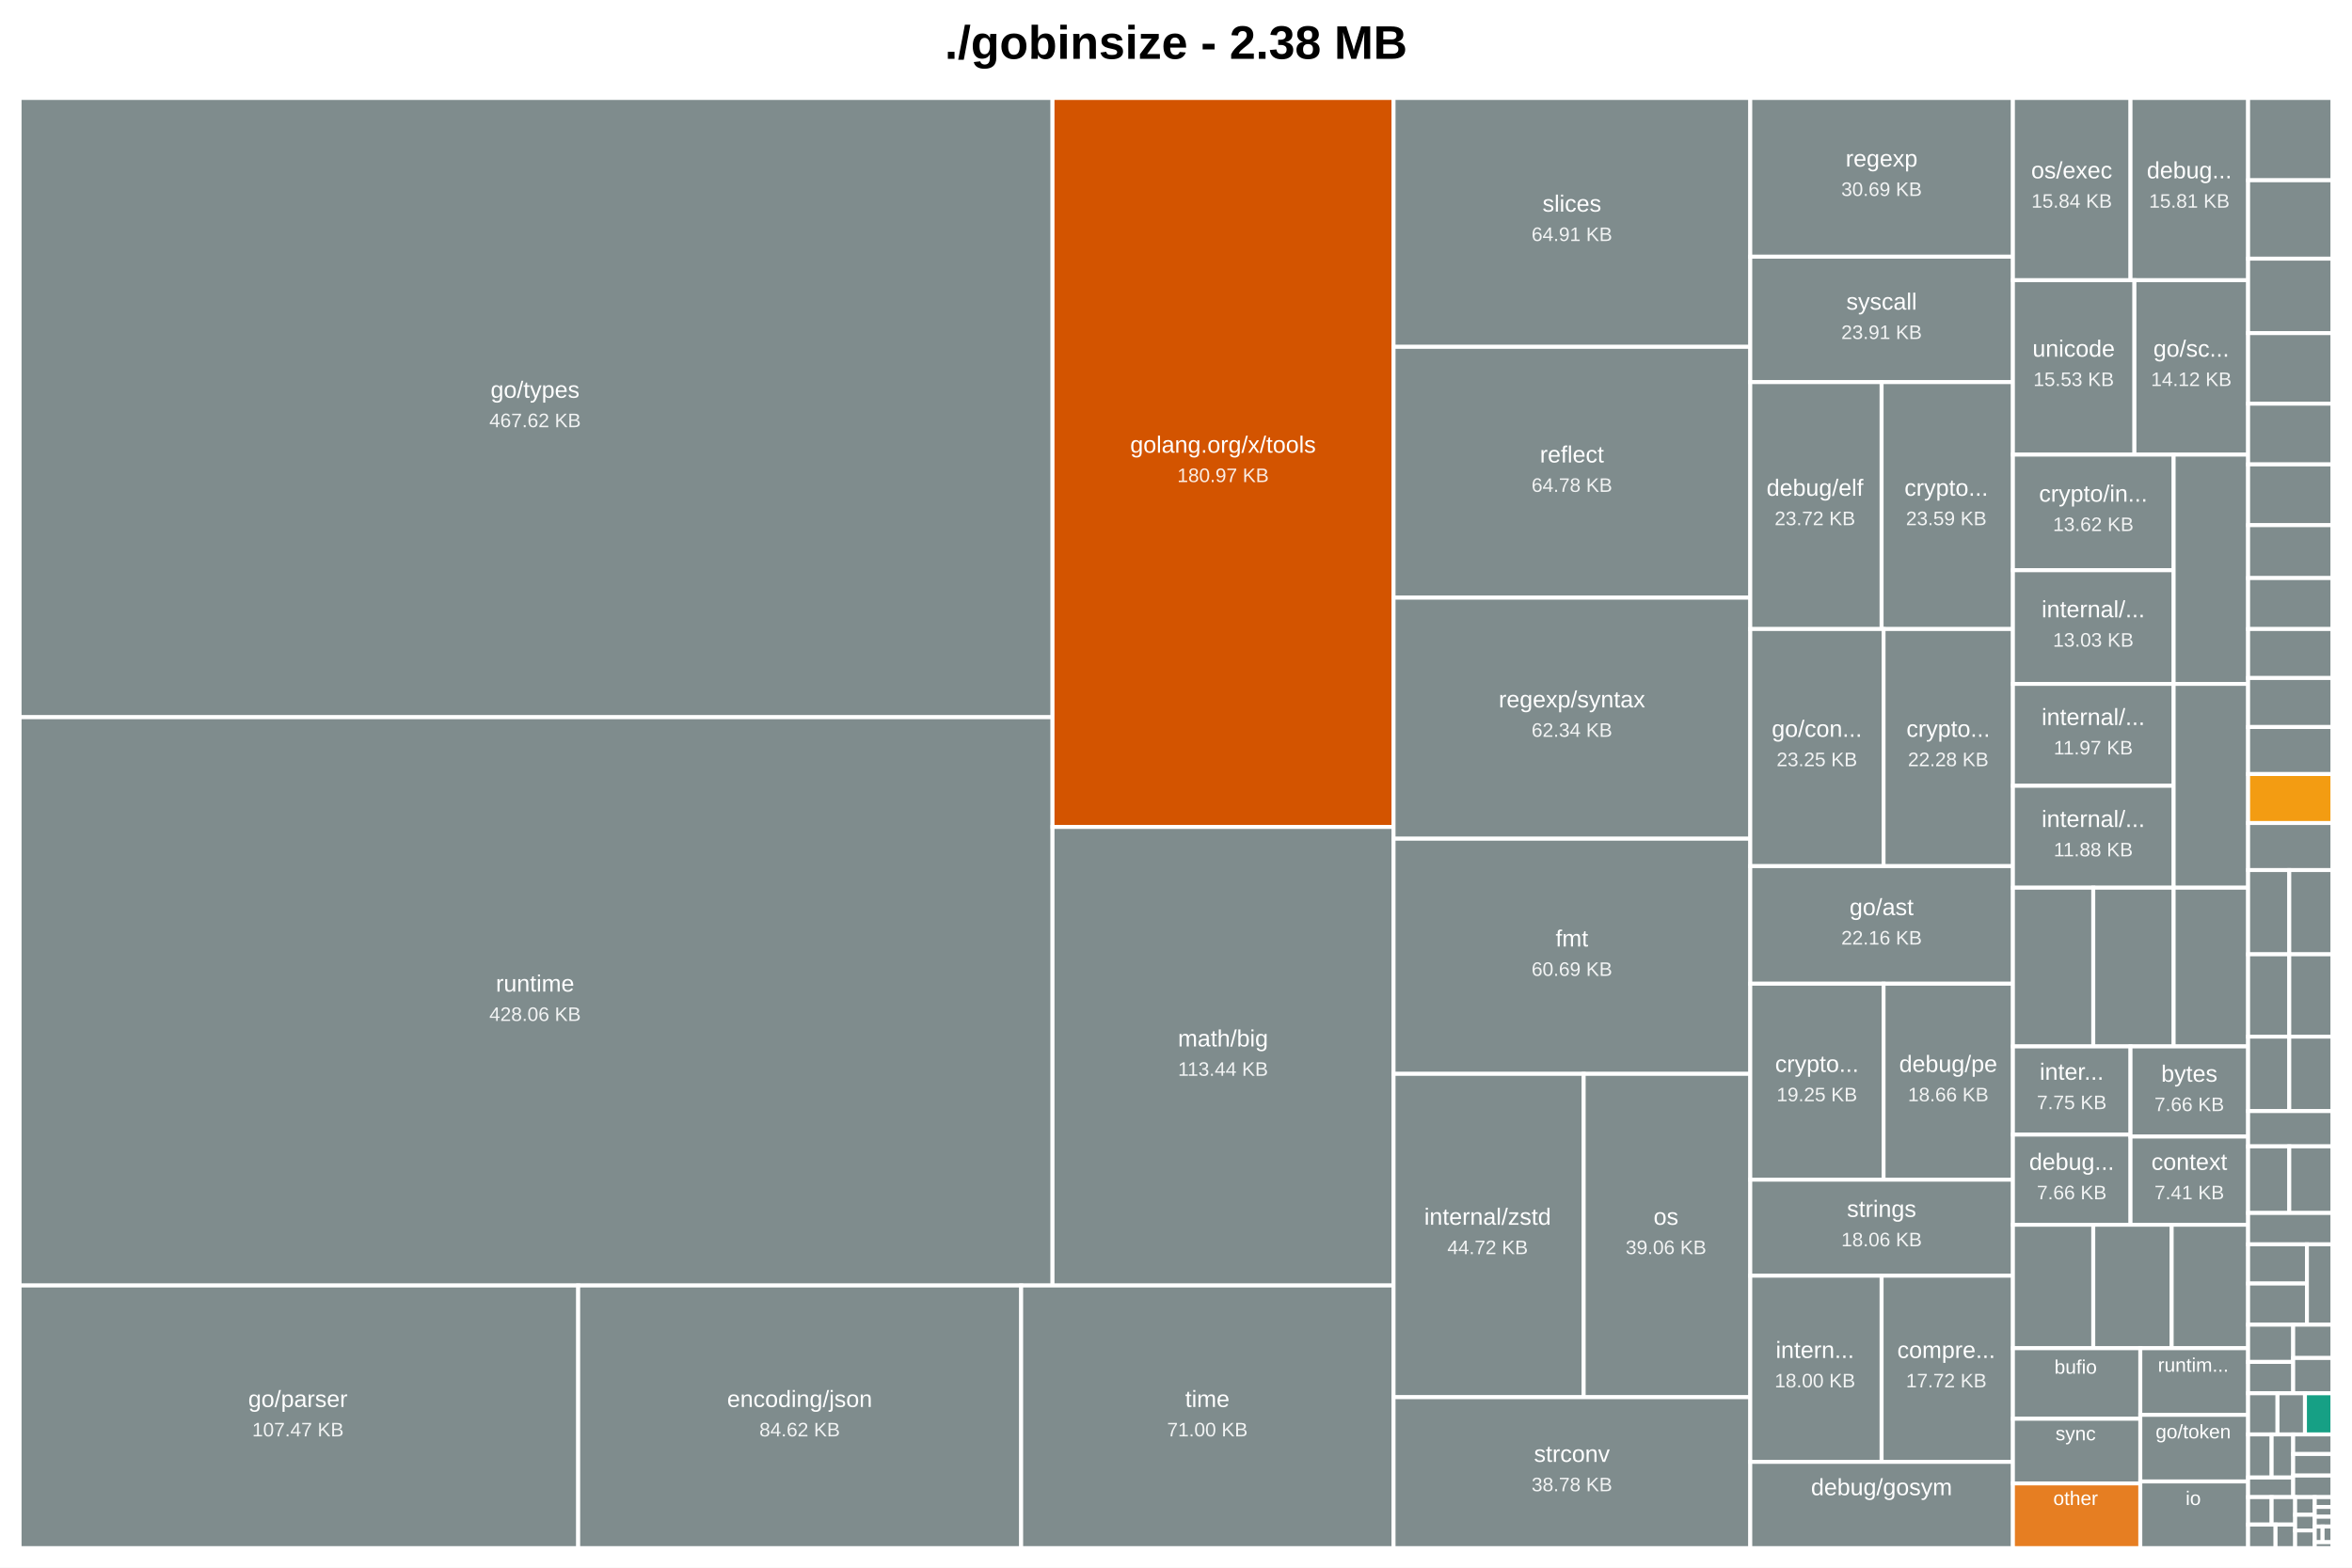
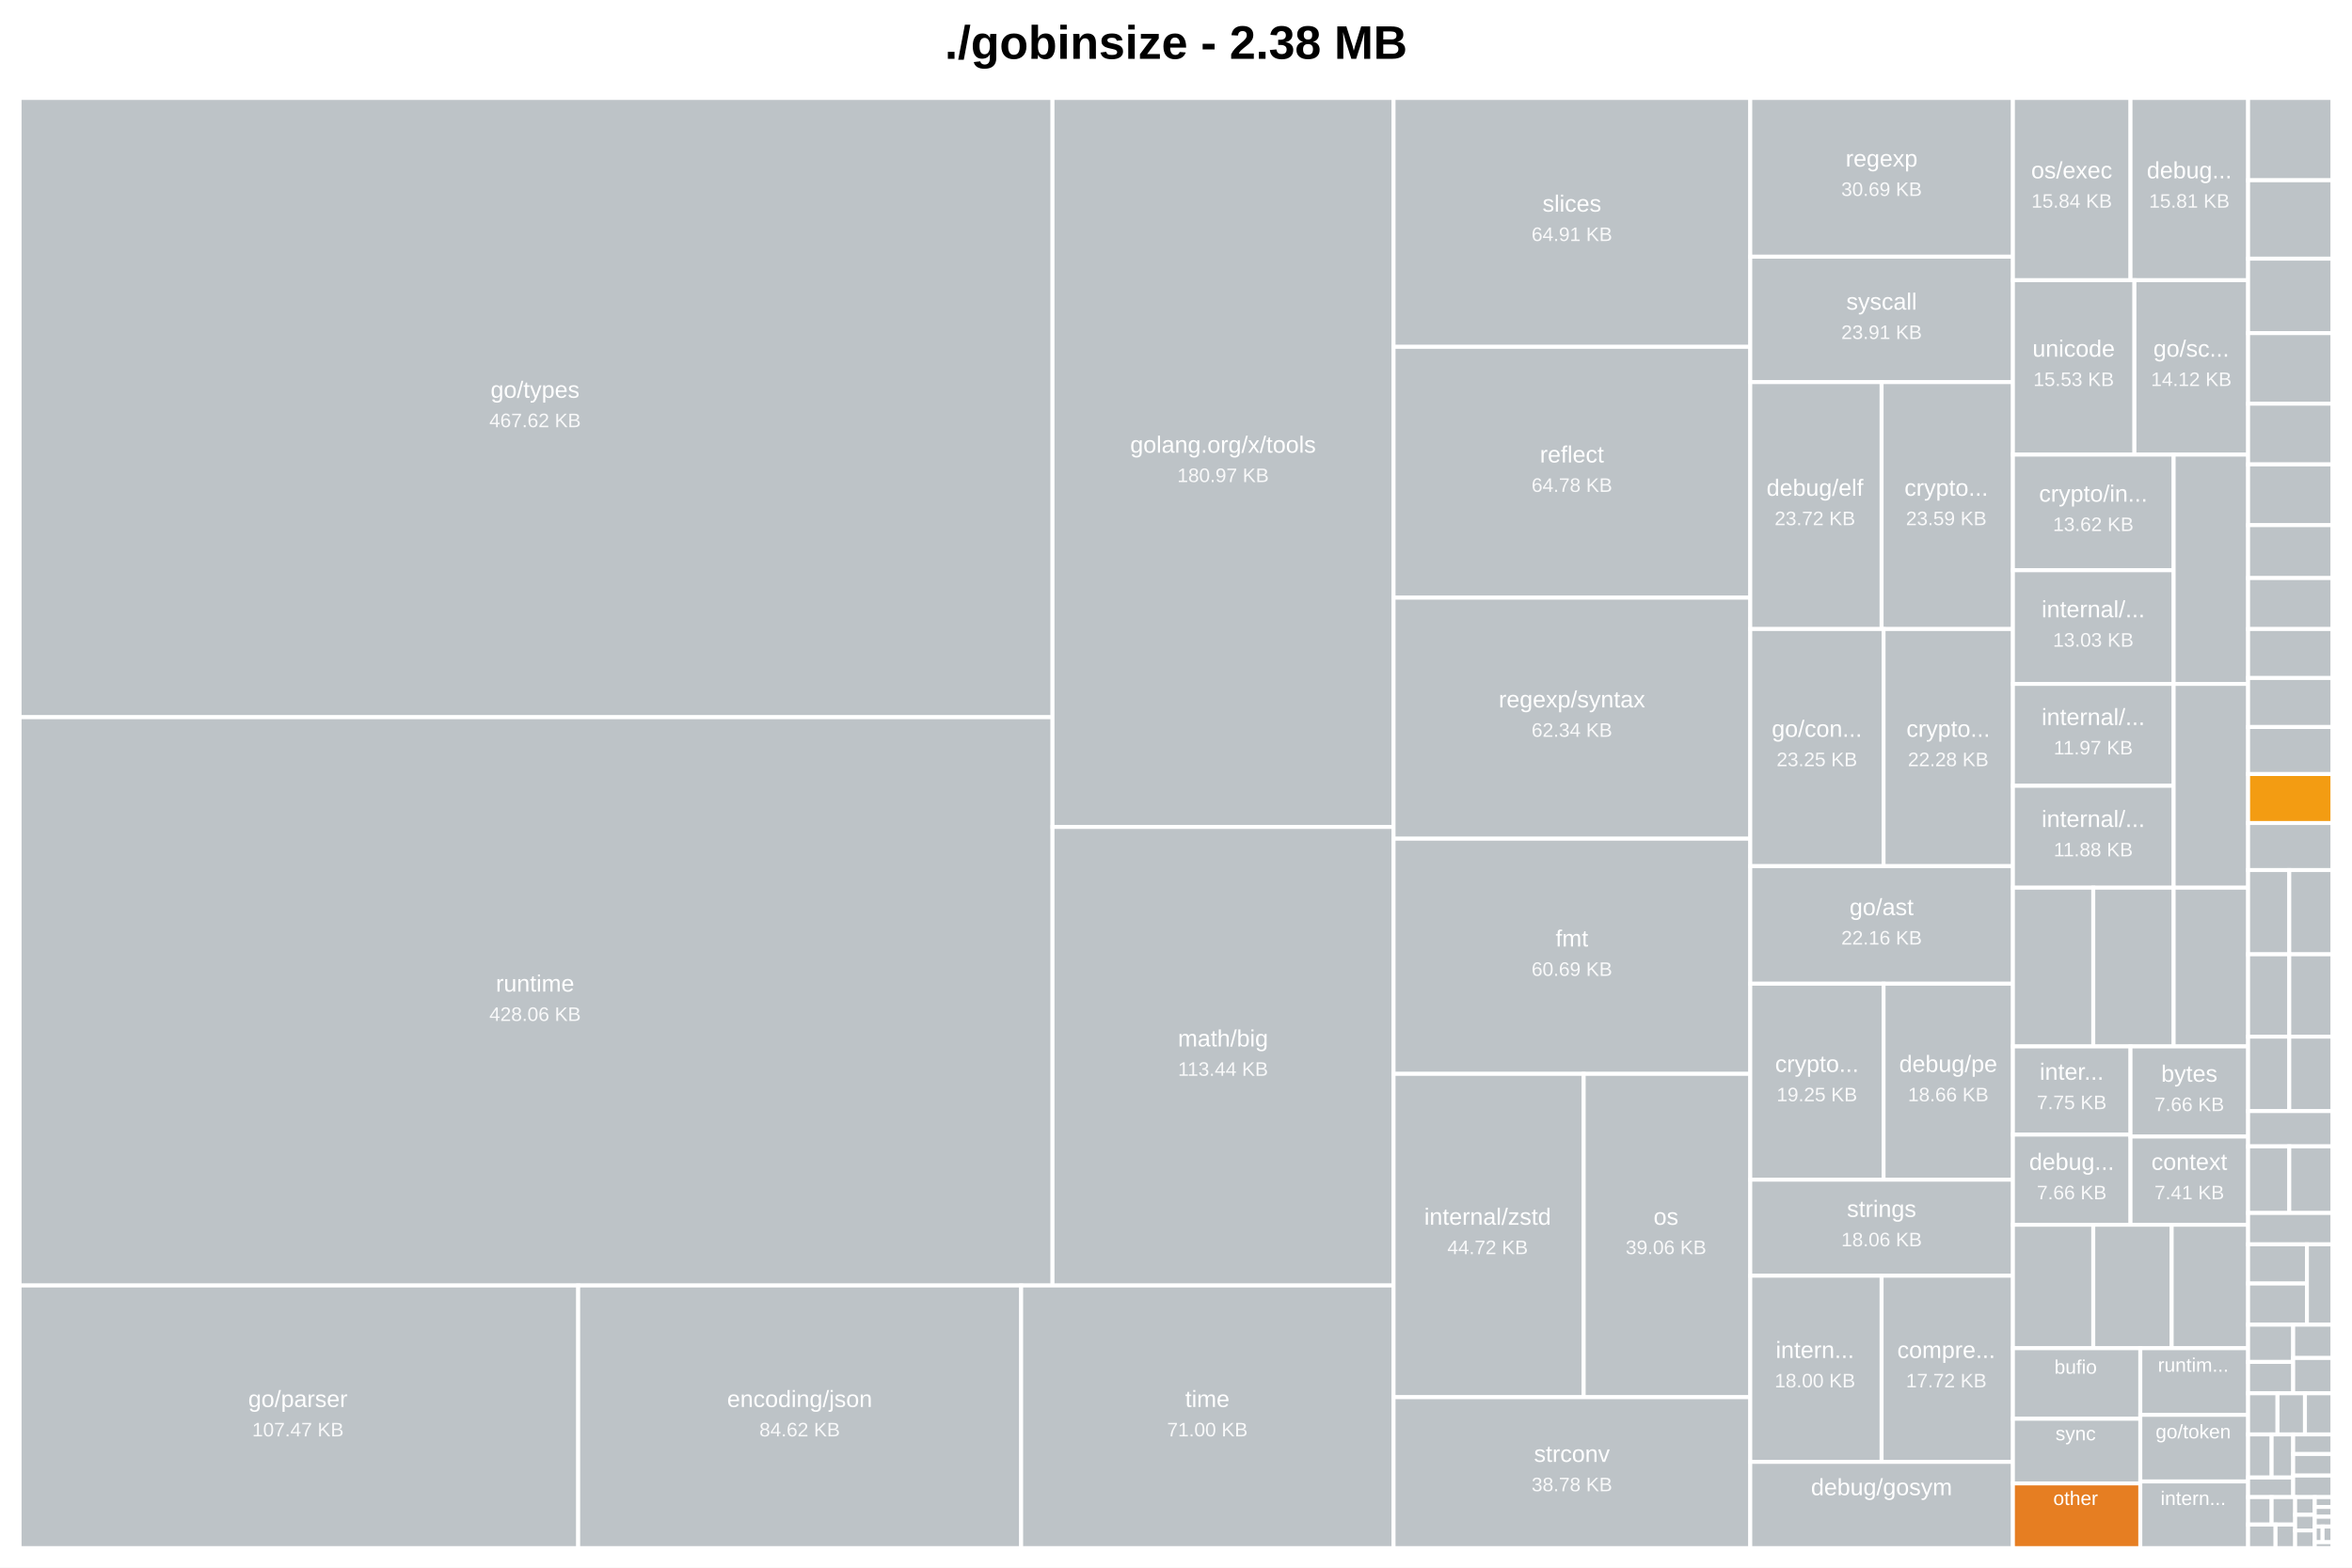
<svg xmlns="http://www.w3.org/2000/svg" width="1200" height="800">
  <rect x="0" y="0" width="1200" height="800" style="fill:white" />
  <text x="600" y="30" style="text-anchor:middle;font-size:24px;font-family:Arial,sans-serif;font-weight:bold">./gobinsize - 2.38 MB</text>
  <g>
-     <rect x="10" y="50" width="527" height="316" style="fill:#7f8c8d;stroke:white;stroke-width:2" />
+     <rect x="10" y="50" width="527" height="316" style="fill:#bdc3c7;stroke:white;stroke-width:2" />
    <text x="273" y="203" style="text-anchor:middle;font-size:12px;font-family:Arial,sans-serif;fill:white">go/types</text>
    <text x="273" y="218" style="text-anchor:middle;font-size:10px;font-family:Arial,sans-serif;fill:white;opacity:0.9">467.62 KB</text>
  </g>
  <g>
-     <rect x="10" y="366" width="527" height="290" style="fill:#7f8c8d;stroke:white;stroke-width:2" />
+     <rect x="10" y="366" width="527" height="290" style="fill:#bdc3c7;stroke:white;stroke-width:2" />
    <text x="273" y="506" style="text-anchor:middle;font-size:12px;font-family:Arial,sans-serif;fill:white">runtime</text>
    <text x="273" y="521" style="text-anchor:middle;font-size:10px;font-family:Arial,sans-serif;fill:white;opacity:0.9">428.06 KB</text>
  </g>
  <g>
-     <rect x="537" y="50" width="174" height="372" style="fill:#d35400;stroke:white;stroke-width:2" />
+     <rect x="537" y="50" width="174" height="372" style="fill:#bdc3c7;stroke:white;stroke-width:2" />
    <text x="624" y="231" style="text-anchor:middle;font-size:12px;font-family:Arial,sans-serif;fill:white">golang.org/x/tools</text>
    <text x="624" y="246" style="text-anchor:middle;font-size:10px;font-family:Arial,sans-serif;fill:white;opacity:0.9">180.97 KB</text>
  </g>
  <g>
-     <rect x="537" y="422" width="174" height="234" style="fill:#7f8c8d;stroke:white;stroke-width:2" />
+     <rect x="537" y="422" width="174" height="234" style="fill:#bdc3c7;stroke:white;stroke-width:2" />
    <text x="624" y="534" style="text-anchor:middle;font-size:12px;font-family:Arial,sans-serif;fill:white">math/big</text>
    <text x="624" y="549" style="text-anchor:middle;font-size:10px;font-family:Arial,sans-serif;fill:white;opacity:0.9">113.44 KB</text>
  </g>
  <g>
-     <rect x="10" y="656" width="285" height="134" style="fill:#7f8c8d;stroke:white;stroke-width:2" />
+     <rect x="10" y="656" width="285" height="134" style="fill:#bdc3c7;stroke:white;stroke-width:2" />
    <text x="152" y="718" style="text-anchor:middle;font-size:12px;font-family:Arial,sans-serif;fill:white">go/parser</text>
    <text x="152" y="733" style="text-anchor:middle;font-size:10px;font-family:Arial,sans-serif;fill:white;opacity:0.9">107.47 KB</text>
  </g>
  <g>
-     <rect x="295" y="656" width="226" height="134" style="fill:#7f8c8d;stroke:white;stroke-width:2" />
+     <rect x="295" y="656" width="226" height="134" style="fill:#bdc3c7;stroke:white;stroke-width:2" />
    <text x="408" y="718" style="text-anchor:middle;font-size:12px;font-family:Arial,sans-serif;fill:white">encoding/json</text>
    <text x="408" y="733" style="text-anchor:middle;font-size:10px;font-family:Arial,sans-serif;fill:white;opacity:0.9">84.62 KB</text>
  </g>
  <g>
-     <rect x="521" y="656" width="190" height="134" style="fill:#7f8c8d;stroke:white;stroke-width:2" />
+     <rect x="521" y="656" width="190" height="134" style="fill:#bdc3c7;stroke:white;stroke-width:2" />
    <text x="616" y="718" style="text-anchor:middle;font-size:12px;font-family:Arial,sans-serif;fill:white">time</text>
    <text x="616" y="733" style="text-anchor:middle;font-size:10px;font-family:Arial,sans-serif;fill:white;opacity:0.9">71.00 KB</text>
  </g>
  <g>
-     <rect x="711" y="50" width="182" height="127" style="fill:#7f8c8d;stroke:white;stroke-width:2" />
+     <rect x="711" y="50" width="182" height="127" style="fill:#bdc3c7;stroke:white;stroke-width:2" />
    <text x="802" y="108" style="text-anchor:middle;font-size:12px;font-family:Arial,sans-serif;fill:white">slices</text>
    <text x="802" y="123" style="text-anchor:middle;font-size:10px;font-family:Arial,sans-serif;fill:white;opacity:0.9">64.91 KB</text>
  </g>
  <g>
-     <rect x="711" y="177" width="182" height="128" style="fill:#7f8c8d;stroke:white;stroke-width:2" />
+     <rect x="711" y="177" width="182" height="128" style="fill:#bdc3c7;stroke:white;stroke-width:2" />
    <text x="802" y="236" style="text-anchor:middle;font-size:12px;font-family:Arial,sans-serif;fill:white">reflect</text>
    <text x="802" y="251" style="text-anchor:middle;font-size:10px;font-family:Arial,sans-serif;fill:white;opacity:0.9">64.78 KB</text>
  </g>
  <g>
-     <rect x="711" y="305" width="182" height="123" style="fill:#7f8c8d;stroke:white;stroke-width:2" />
+     <rect x="711" y="305" width="182" height="123" style="fill:#bdc3c7;stroke:white;stroke-width:2" />
    <text x="802" y="361" style="text-anchor:middle;font-size:12px;font-family:Arial,sans-serif;fill:white">regexp/syntax</text>
    <text x="802" y="376" style="text-anchor:middle;font-size:10px;font-family:Arial,sans-serif;fill:white;opacity:0.9">62.34 KB</text>
  </g>
  <g>
-     <rect x="711" y="428" width="182" height="120" style="fill:#7f8c8d;stroke:white;stroke-width:2" />
+     <rect x="711" y="428" width="182" height="120" style="fill:#bdc3c7;stroke:white;stroke-width:2" />
    <text x="802" y="483" style="text-anchor:middle;font-size:12px;font-family:Arial,sans-serif;fill:white">fmt</text>
    <text x="802" y="498" style="text-anchor:middle;font-size:10px;font-family:Arial,sans-serif;fill:white;opacity:0.9">60.69 KB</text>
  </g>
  <g>
-     <rect x="711" y="548" width="97" height="165" style="fill:#7f8c8d;stroke:white;stroke-width:2" />
+     <rect x="711" y="548" width="97" height="165" style="fill:#bdc3c7;stroke:white;stroke-width:2" />
    <text x="759" y="625" style="text-anchor:middle;font-size:12px;font-family:Arial,sans-serif;fill:white">internal/zstd</text>
    <text x="759" y="640" style="text-anchor:middle;font-size:10px;font-family:Arial,sans-serif;fill:white;opacity:0.9">44.72 KB</text>
  </g>
  <g>
-     <rect x="808" y="548" width="85" height="165" style="fill:#7f8c8d;stroke:white;stroke-width:2" />
+     <rect x="808" y="548" width="85" height="165" style="fill:#bdc3c7;stroke:white;stroke-width:2" />
    <text x="850" y="625" style="text-anchor:middle;font-size:12px;font-family:Arial,sans-serif;fill:white">os</text>
    <text x="850" y="640" style="text-anchor:middle;font-size:10px;font-family:Arial,sans-serif;fill:white;opacity:0.9">39.06 KB</text>
  </g>
  <g>
-     <rect x="711" y="713" width="182" height="77" style="fill:#7f8c8d;stroke:white;stroke-width:2" />
+     <rect x="711" y="713" width="182" height="77" style="fill:#bdc3c7;stroke:white;stroke-width:2" />
    <text x="802" y="746" style="text-anchor:middle;font-size:12px;font-family:Arial,sans-serif;fill:white">strconv</text>
    <text x="802" y="761" style="text-anchor:middle;font-size:10px;font-family:Arial,sans-serif;fill:white;opacity:0.9">38.78 KB</text>
  </g>
  <g>
-     <rect x="893" y="50" width="134" height="81" style="fill:#7f8c8d;stroke:white;stroke-width:2" />
+     <rect x="893" y="50" width="134" height="81" style="fill:#bdc3c7;stroke:white;stroke-width:2" />
    <text x="960" y="85" style="text-anchor:middle;font-size:12px;font-family:Arial,sans-serif;fill:white">regexp</text>
    <text x="960" y="100" style="text-anchor:middle;font-size:10px;font-family:Arial,sans-serif;fill:white;opacity:0.9">30.69 KB</text>
  </g>
  <g>
-     <rect x="893" y="131" width="134" height="64" style="fill:#7f8c8d;stroke:white;stroke-width:2" />
+     <rect x="893" y="131" width="134" height="64" style="fill:#bdc3c7;stroke:white;stroke-width:2" />
    <text x="960" y="158" style="text-anchor:middle;font-size:12px;font-family:Arial,sans-serif;fill:white">syscall</text>
    <text x="960" y="173" style="text-anchor:middle;font-size:10px;font-family:Arial,sans-serif;fill:white;opacity:0.9">23.91 KB</text>
  </g>
  <g>
-     <rect x="893" y="195" width="67" height="126" style="fill:#7f8c8d;stroke:white;stroke-width:2" />
+     <rect x="893" y="195" width="67" height="126" style="fill:#bdc3c7;stroke:white;stroke-width:2" />
    <text x="926" y="253" style="text-anchor:middle;font-size:12px;font-family:Arial,sans-serif;fill:white">debug/elf</text>
    <text x="926" y="268" style="text-anchor:middle;font-size:10px;font-family:Arial,sans-serif;fill:white;opacity:0.9">23.72 KB</text>
  </g>
  <g>
-     <rect x="960" y="195" width="67" height="126" style="fill:#7f8c8d;stroke:white;stroke-width:2" />
+     <rect x="960" y="195" width="67" height="126" style="fill:#bdc3c7;stroke:white;stroke-width:2" />
    <text x="993" y="253" style="text-anchor:middle;font-size:12px;font-family:Arial,sans-serif;fill:white">crypto...</text>
    <text x="993" y="268" style="text-anchor:middle;font-size:10px;font-family:Arial,sans-serif;fill:white;opacity:0.9">23.59 KB</text>
  </g>
  <g>
-     <rect x="893" y="321" width="68" height="121" style="fill:#7f8c8d;stroke:white;stroke-width:2" />
+     <rect x="893" y="321" width="68" height="121" style="fill:#bdc3c7;stroke:white;stroke-width:2" />
    <text x="927" y="376" style="text-anchor:middle;font-size:12px;font-family:Arial,sans-serif;fill:white">go/con...</text>
    <text x="927" y="391" style="text-anchor:middle;font-size:10px;font-family:Arial,sans-serif;fill:white;opacity:0.9">23.25 KB</text>
  </g>
  <g>
-     <rect x="961" y="321" width="66" height="121" style="fill:#7f8c8d;stroke:white;stroke-width:2" />
+     <rect x="961" y="321" width="66" height="121" style="fill:#bdc3c7;stroke:white;stroke-width:2" />
    <text x="994" y="376" style="text-anchor:middle;font-size:12px;font-family:Arial,sans-serif;fill:white">crypto...</text>
    <text x="994" y="391" style="text-anchor:middle;font-size:10px;font-family:Arial,sans-serif;fill:white;opacity:0.9">22.28 KB</text>
  </g>
  <g>
-     <rect x="893" y="442" width="134" height="60" style="fill:#7f8c8d;stroke:white;stroke-width:2" />
+     <rect x="893" y="442" width="134" height="60" style="fill:#bdc3c7;stroke:white;stroke-width:2" />
    <text x="960" y="467" style="text-anchor:middle;font-size:12px;font-family:Arial,sans-serif;fill:white">go/ast</text>
    <text x="960" y="482" style="text-anchor:middle;font-size:10px;font-family:Arial,sans-serif;fill:white;opacity:0.9">22.16 KB</text>
  </g>
  <g>
-     <rect x="893" y="502" width="68" height="100" style="fill:#7f8c8d;stroke:white;stroke-width:2" />
+     <rect x="893" y="502" width="68" height="100" style="fill:#bdc3c7;stroke:white;stroke-width:2" />
    <text x="927" y="547" style="text-anchor:middle;font-size:12px;font-family:Arial,sans-serif;fill:white">crypto...</text>
    <text x="927" y="562" style="text-anchor:middle;font-size:10px;font-family:Arial,sans-serif;fill:white;opacity:0.9">19.25 KB</text>
  </g>
  <g>
-     <rect x="961" y="502" width="66" height="100" style="fill:#7f8c8d;stroke:white;stroke-width:2" />
+     <rect x="961" y="502" width="66" height="100" style="fill:#bdc3c7;stroke:white;stroke-width:2" />
    <text x="994" y="547" style="text-anchor:middle;font-size:12px;font-family:Arial,sans-serif;fill:white">debug/pe</text>
    <text x="994" y="562" style="text-anchor:middle;font-size:10px;font-family:Arial,sans-serif;fill:white;opacity:0.9">18.66 KB</text>
  </g>
  <g>
-     <rect x="893" y="602" width="134" height="49" style="fill:#7f8c8d;stroke:white;stroke-width:2" />
+     <rect x="893" y="602" width="134" height="49" style="fill:#bdc3c7;stroke:white;stroke-width:2" />
    <text x="960" y="621" style="text-anchor:middle;font-size:12px;font-family:Arial,sans-serif;fill:white">strings</text>
    <text x="960" y="636" style="text-anchor:middle;font-size:10px;font-family:Arial,sans-serif;fill:white;opacity:0.9">18.06 KB</text>
  </g>
  <g>
-     <rect x="893" y="651" width="67" height="95" style="fill:#7f8c8d;stroke:white;stroke-width:2" />
+     <rect x="893" y="651" width="67" height="95" style="fill:#bdc3c7;stroke:white;stroke-width:2" />
    <text x="926" y="693" style="text-anchor:middle;font-size:12px;font-family:Arial,sans-serif;fill:white">intern...</text>
    <text x="926" y="708" style="text-anchor:middle;font-size:10px;font-family:Arial,sans-serif;fill:white;opacity:0.9">18.00 KB</text>
  </g>
  <g>
-     <rect x="960" y="651" width="67" height="95" style="fill:#7f8c8d;stroke:white;stroke-width:2" />
+     <rect x="960" y="651" width="67" height="95" style="fill:#bdc3c7;stroke:white;stroke-width:2" />
    <text x="993" y="693" style="text-anchor:middle;font-size:12px;font-family:Arial,sans-serif;fill:white">compre...</text>
    <text x="993" y="708" style="text-anchor:middle;font-size:10px;font-family:Arial,sans-serif;fill:white;opacity:0.9">17.72 KB</text>
  </g>
  <g>
-     <rect x="893" y="746" width="134" height="44" style="fill:#7f8c8d;stroke:white;stroke-width:2" />
+     <rect x="893" y="746" width="134" height="44" style="fill:#bdc3c7;stroke:white;stroke-width:2" />
    <text x="960" y="763" style="text-anchor:middle;font-size:12px;font-family:Arial,sans-serif;fill:white">debug/gosym</text>
  </g>
  <g>
-     <rect x="1027" y="50" width="60" height="93" style="fill:#7f8c8d;stroke:white;stroke-width:2" />
+     <rect x="1027" y="50" width="60" height="93" style="fill:#bdc3c7;stroke:white;stroke-width:2" />
    <text x="1057" y="91" style="text-anchor:middle;font-size:12px;font-family:Arial,sans-serif;fill:white">os/exec</text>
    <text x="1057" y="106" style="text-anchor:middle;font-size:10px;font-family:Arial,sans-serif;fill:white;opacity:0.9">15.84 KB</text>
  </g>
  <g>
-     <rect x="1087" y="50" width="60" height="93" style="fill:#7f8c8d;stroke:white;stroke-width:2" />
+     <rect x="1087" y="50" width="60" height="93" style="fill:#bdc3c7;stroke:white;stroke-width:2" />
    <text x="1117" y="91" style="text-anchor:middle;font-size:12px;font-family:Arial,sans-serif;fill:white">debug...</text>
    <text x="1117" y="106" style="text-anchor:middle;font-size:10px;font-family:Arial,sans-serif;fill:white;opacity:0.9">15.81 KB</text>
  </g>
  <g>
-     <rect x="1027" y="143" width="62" height="89" style="fill:#7f8c8d;stroke:white;stroke-width:2" />
+     <rect x="1027" y="143" width="62" height="89" style="fill:#bdc3c7;stroke:white;stroke-width:2" />
    <text x="1058" y="182" style="text-anchor:middle;font-size:12px;font-family:Arial,sans-serif;fill:white">unicode</text>
    <text x="1058" y="197" style="text-anchor:middle;font-size:10px;font-family:Arial,sans-serif;fill:white;opacity:0.9">15.53 KB</text>
  </g>
  <g>
-     <rect x="1089" y="143" width="58" height="89" style="fill:#7f8c8d;stroke:white;stroke-width:2" />
+     <rect x="1089" y="143" width="58" height="89" style="fill:#bdc3c7;stroke:white;stroke-width:2" />
    <text x="1118" y="182" style="text-anchor:middle;font-size:12px;font-family:Arial,sans-serif;fill:white">go/sc...</text>
    <text x="1118" y="197" style="text-anchor:middle;font-size:10px;font-family:Arial,sans-serif;fill:white;opacity:0.9">14.12 KB</text>
  </g>
  <g>
-     <rect x="1027" y="232" width="82" height="59" style="fill:#7f8c8d;stroke:white;stroke-width:2" />
+     <rect x="1027" y="232" width="82" height="59" style="fill:#bdc3c7;stroke:white;stroke-width:2" />
    <text x="1068" y="256" style="text-anchor:middle;font-size:12px;font-family:Arial,sans-serif;fill:white">crypto/in...</text>
    <text x="1068" y="271" style="text-anchor:middle;font-size:10px;font-family:Arial,sans-serif;fill:white;opacity:0.9">13.62 KB</text>
  </g>
  <g>
-     <rect x="1027" y="291" width="82" height="58" style="fill:#7f8c8d;stroke:white;stroke-width:2" />
+     <rect x="1027" y="291" width="82" height="58" style="fill:#bdc3c7;stroke:white;stroke-width:2" />
    <text x="1068" y="315" style="text-anchor:middle;font-size:12px;font-family:Arial,sans-serif;fill:white">internal/...</text>
    <text x="1068" y="330" style="text-anchor:middle;font-size:10px;font-family:Arial,sans-serif;fill:white;opacity:0.9">13.03 KB</text>
  </g>
  <g>
-     <rect x="1109" y="232" width="38" height="117" style="fill:#7f8c8d;stroke:white;stroke-width:2" />
-   </g>
-   <g>
-     <rect x="1027" y="349" width="82" height="52" style="fill:#7f8c8d;stroke:white;stroke-width:2" />
+     <rect x="1109" y="232" width="38" height="117" style="fill:#bdc3c7;stroke:white;stroke-width:2" />
+   </g>
+   <g>
+     <rect x="1027" y="349" width="82" height="52" style="fill:#bdc3c7;stroke:white;stroke-width:2" />
    <text x="1068" y="370" style="text-anchor:middle;font-size:12px;font-family:Arial,sans-serif;fill:white">internal/...</text>
    <text x="1068" y="385" style="text-anchor:middle;font-size:10px;font-family:Arial,sans-serif;fill:white;opacity:0.9">11.97 KB</text>
  </g>
  <g>
-     <rect x="1027" y="401" width="82" height="52" style="fill:#7f8c8d;stroke:white;stroke-width:2" />
+     <rect x="1027" y="401" width="82" height="52" style="fill:#bdc3c7;stroke:white;stroke-width:2" />
    <text x="1068" y="422" style="text-anchor:middle;font-size:12px;font-family:Arial,sans-serif;fill:white">internal/...</text>
    <text x="1068" y="437" style="text-anchor:middle;font-size:10px;font-family:Arial,sans-serif;fill:white;opacity:0.9">11.88 KB</text>
  </g>
  <g>
-     <rect x="1109" y="349" width="38" height="104" style="fill:#7f8c8d;stroke:white;stroke-width:2" />
-   </g>
-   <g>
-     <rect x="1027" y="453" width="41" height="81" style="fill:#7f8c8d;stroke:white;stroke-width:2" />
-   </g>
-   <g>
-     <rect x="1068" y="453" width="41" height="81" style="fill:#7f8c8d;stroke:white;stroke-width:2" />
-   </g>
-   <g>
-     <rect x="1109" y="453" width="38" height="81" style="fill:#7f8c8d;stroke:white;stroke-width:2" />
-   </g>
-   <g>
-     <rect x="1027" y="534" width="60" height="45" style="fill:#7f8c8d;stroke:white;stroke-width:2" />
+     <rect x="1109" y="349" width="38" height="104" style="fill:#bdc3c7;stroke:white;stroke-width:2" />
+   </g>
+   <g>
+     <rect x="1027" y="453" width="41" height="81" style="fill:#bdc3c7;stroke:white;stroke-width:2" />
+   </g>
+   <g>
+     <rect x="1068" y="453" width="41" height="81" style="fill:#bdc3c7;stroke:white;stroke-width:2" />
+   </g>
+   <g>
+     <rect x="1109" y="453" width="38" height="81" style="fill:#bdc3c7;stroke:white;stroke-width:2" />
+   </g>
+   <g>
+     <rect x="1027" y="534" width="60" height="45" style="fill:#bdc3c7;stroke:white;stroke-width:2" />
    <text x="1057" y="551" style="text-anchor:middle;font-size:12px;font-family:Arial,sans-serif;fill:white">inter...</text>
    <text x="1057" y="566" style="text-anchor:middle;font-size:10px;font-family:Arial,sans-serif;fill:white;opacity:0.9">7.75 KB</text>
  </g>
  <g>
-     <rect x="1027" y="579" width="60" height="46" style="fill:#7f8c8d;stroke:white;stroke-width:2" />
+     <rect x="1027" y="579" width="60" height="46" style="fill:#bdc3c7;stroke:white;stroke-width:2" />
    <text x="1057" y="597" style="text-anchor:middle;font-size:12px;font-family:Arial,sans-serif;fill:white">debug...</text>
    <text x="1057" y="612" style="text-anchor:middle;font-size:10px;font-family:Arial,sans-serif;fill:white;opacity:0.9">7.66 KB</text>
  </g>
  <g>
-     <rect x="1087" y="534" width="60" height="46" style="fill:#7f8c8d;stroke:white;stroke-width:2" />
+     <rect x="1087" y="534" width="60" height="46" style="fill:#bdc3c7;stroke:white;stroke-width:2" />
    <text x="1117" y="552" style="text-anchor:middle;font-size:12px;font-family:Arial,sans-serif;fill:white">bytes</text>
    <text x="1117" y="567" style="text-anchor:middle;font-size:10px;font-family:Arial,sans-serif;fill:white;opacity:0.9">7.66 KB</text>
  </g>
  <g>
-     <rect x="1087" y="580" width="60" height="45" style="fill:#7f8c8d;stroke:white;stroke-width:2" />
+     <rect x="1087" y="580" width="60" height="45" style="fill:#bdc3c7;stroke:white;stroke-width:2" />
    <text x="1117" y="597" style="text-anchor:middle;font-size:12px;font-family:Arial,sans-serif;fill:white">context</text>
    <text x="1117" y="612" style="text-anchor:middle;font-size:10px;font-family:Arial,sans-serif;fill:white;opacity:0.9">7.41 KB</text>
  </g>
  <g>
-     <rect x="1027" y="625" width="41" height="63" style="fill:#7f8c8d;stroke:white;stroke-width:2" />
-   </g>
-   <g>
-     <rect x="1068" y="625" width="40" height="63" style="fill:#7f8c8d;stroke:white;stroke-width:2" />
-   </g>
-   <g>
-     <rect x="1108" y="625" width="39" height="63" style="fill:#7f8c8d;stroke:white;stroke-width:2" />
-   </g>
-   <g>
-     <rect x="1027" y="688" width="65" height="36" style="fill:#7f8c8d;stroke:white;stroke-width:2" />
+     <rect x="1027" y="625" width="41" height="63" style="fill:#bdc3c7;stroke:white;stroke-width:2" />
+   </g>
+   <g>
+     <rect x="1068" y="625" width="40" height="63" style="fill:#bdc3c7;stroke:white;stroke-width:2" />
+   </g>
+   <g>
+     <rect x="1108" y="625" width="39" height="63" style="fill:#bdc3c7;stroke:white;stroke-width:2" />
+   </g>
+   <g>
+     <rect x="1027" y="688" width="65" height="36" style="fill:#bdc3c7;stroke:white;stroke-width:2" />
    <text x="1059" y="701" style="text-anchor:middle;font-size:10px;font-family:Arial,sans-serif;fill:white">bufio</text>
  </g>
  <g>
-     <rect x="1027" y="724" width="65" height="33" style="fill:#7f8c8d;stroke:white;stroke-width:2" />
+     <rect x="1027" y="724" width="65" height="33" style="fill:#bdc3c7;stroke:white;stroke-width:2" />
    <text x="1059" y="735" style="text-anchor:middle;font-size:10px;font-family:Arial,sans-serif;fill:white">sync</text>
  </g>
  <g>
    <rect x="1027" y="757" width="65" height="33" style="fill:#e67e22;stroke:white;stroke-width:2" />
    <text x="1059" y="768" style="text-anchor:middle;font-size:10px;font-family:Arial,sans-serif;fill:white">other</text>
  </g>
  <g>
-     <rect x="1092" y="688" width="55" height="34" style="fill:#7f8c8d;stroke:white;stroke-width:2" />
+     <rect x="1092" y="688" width="55" height="34" style="fill:#bdc3c7;stroke:white;stroke-width:2" />
    <text x="1119" y="700" style="text-anchor:middle;font-size:10px;font-family:Arial,sans-serif;fill:white">runtim...</text>
  </g>
  <g>
-     <rect x="1092" y="722" width="55" height="34" style="fill:#7f8c8d;stroke:white;stroke-width:2" />
+     <rect x="1092" y="722" width="55" height="34" style="fill:#bdc3c7;stroke:white;stroke-width:2" />
    <text x="1119" y="734" style="text-anchor:middle;font-size:10px;font-family:Arial,sans-serif;fill:white">go/token</text>
  </g>
  <g>
-     <rect x="1092" y="756" width="55" height="34" style="fill:#7f8c8d;stroke:white;stroke-width:2" />
-     <text x="1119" y="768" style="text-anchor:middle;font-size:10px;font-family:Arial,sans-serif;fill:white">io</text>
-   </g>
-   <g>
-     <rect x="1147" y="50" width="43" height="42" style="fill:#7f8c8d;stroke:white;stroke-width:2" />
-   </g>
-   <g>
-     <rect x="1147" y="92" width="43" height="40" style="fill:#7f8c8d;stroke:white;stroke-width:2" />
-   </g>
-   <g>
-     <rect x="1147" y="132" width="43" height="38" style="fill:#7f8c8d;stroke:white;stroke-width:2" />
-   </g>
-   <g>
-     <rect x="1147" y="170" width="43" height="36" style="fill:#7f8c8d;stroke:white;stroke-width:2" />
-   </g>
-   <g>
-     <rect x="1147" y="206" width="43" height="31" style="fill:#7f8c8d;stroke:white;stroke-width:2" />
-   </g>
-   <g>
-     <rect x="1147" y="237" width="43" height="31" style="fill:#7f8c8d;stroke:white;stroke-width:2" />
-   </g>
-   <g>
-     <rect x="1147" y="268" width="43" height="27" style="fill:#7f8c8d;stroke:white;stroke-width:2" />
-   </g>
-   <g>
-     <rect x="1147" y="295" width="43" height="26" style="fill:#7f8c8d;stroke:white;stroke-width:2" />
-   </g>
-   <g>
-     <rect x="1147" y="321" width="43" height="25" style="fill:#7f8c8d;stroke:white;stroke-width:2" />
-   </g>
-   <g>
-     <rect x="1147" y="346" width="43" height="25" style="fill:#7f8c8d;stroke:white;stroke-width:2" />
-   </g>
-   <g>
-     <rect x="1147" y="371" width="43" height="24" style="fill:#7f8c8d;stroke:white;stroke-width:2" />
+     <rect x="1092" y="756" width="55" height="34" style="fill:#bdc3c7;stroke:white;stroke-width:2" />
+     <text x="1119" y="768" style="text-anchor:middle;font-size:10px;font-family:Arial,sans-serif;fill:white">intern...</text>
+   </g>
+   <g>
+     <rect x="1147" y="50" width="43" height="42" style="fill:#bdc3c7;stroke:white;stroke-width:2" />
+   </g>
+   <g>
+     <rect x="1147" y="92" width="43" height="40" style="fill:#bdc3c7;stroke:white;stroke-width:2" />
+   </g>
+   <g>
+     <rect x="1147" y="132" width="43" height="38" style="fill:#bdc3c7;stroke:white;stroke-width:2" />
+   </g>
+   <g>
+     <rect x="1147" y="170" width="43" height="36" style="fill:#bdc3c7;stroke:white;stroke-width:2" />
+   </g>
+   <g>
+     <rect x="1147" y="206" width="43" height="31" style="fill:#bdc3c7;stroke:white;stroke-width:2" />
+   </g>
+   <g>
+     <rect x="1147" y="237" width="43" height="31" style="fill:#bdc3c7;stroke:white;stroke-width:2" />
+   </g>
+   <g>
+     <rect x="1147" y="268" width="43" height="27" style="fill:#bdc3c7;stroke:white;stroke-width:2" />
+   </g>
+   <g>
+     <rect x="1147" y="295" width="43" height="26" style="fill:#bdc3c7;stroke:white;stroke-width:2" />
+   </g>
+   <g>
+     <rect x="1147" y="321" width="43" height="25" style="fill:#bdc3c7;stroke:white;stroke-width:2" />
+   </g>
+   <g>
+     <rect x="1147" y="346" width="43" height="25" style="fill:#bdc3c7;stroke:white;stroke-width:2" />
+   </g>
+   <g>
+     <rect x="1147" y="371" width="43" height="24" style="fill:#bdc3c7;stroke:white;stroke-width:2" />
  </g>
  <g>
    <rect x="1147" y="395" width="43" height="25" style="fill:#f39c12;stroke:white;stroke-width:2" />
  </g>
  <g>
-     <rect x="1147" y="420" width="43" height="24" style="fill:#7f8c8d;stroke:white;stroke-width:2" />
-   </g>
-   <g>
-     <rect x="1147" y="444" width="21" height="43" style="fill:#7f8c8d;stroke:white;stroke-width:2" />
-   </g>
-   <g>
-     <rect x="1168" y="444" width="22" height="43" style="fill:#7f8c8d;stroke:white;stroke-width:2" />
-   </g>
-   <g>
-     <rect x="1147" y="487" width="21" height="42" style="fill:#7f8c8d;stroke:white;stroke-width:2" />
-   </g>
-   <g>
-     <rect x="1168" y="487" width="22" height="42" style="fill:#7f8c8d;stroke:white;stroke-width:2" />
-   </g>
-   <g>
-     <rect x="1147" y="529" width="21" height="38" style="fill:#7f8c8d;stroke:white;stroke-width:2" />
-   </g>
-   <g>
-     <rect x="1168" y="529" width="22" height="38" style="fill:#7f8c8d;stroke:white;stroke-width:2" />
-   </g>
-   <g>
-     <rect x="1147" y="567" width="43" height="18" style="fill:#7f8c8d;stroke:white;stroke-width:2" />
-   </g>
-   <g>
-     <rect x="1147" y="585" width="21" height="34" style="fill:#7f8c8d;stroke:white;stroke-width:2" />
-   </g>
-   <g>
-     <rect x="1168" y="585" width="22" height="34" style="fill:#7f8c8d;stroke:white;stroke-width:2" />
-   </g>
-   <g>
-     <rect x="1147" y="619" width="43" height="16" style="fill:#7f8c8d;stroke:white;stroke-width:2" />
-   </g>
-   <g>
-     <rect x="1147" y="635" width="30" height="20" style="fill:#7f8c8d;stroke:white;stroke-width:2" />
-   </g>
-   <g>
-     <rect x="1147" y="655" width="30" height="21" style="fill:#7f8c8d;stroke:white;stroke-width:2" />
-   </g>
-   <g>
-     <rect x="1177" y="635" width="13" height="41" style="fill:#7f8c8d;stroke:white;stroke-width:2" />
-   </g>
-   <g>
-     <rect x="1147" y="676" width="23" height="19" style="fill:#7f8c8d;stroke:white;stroke-width:2" />
-   </g>
-   <g>
-     <rect x="1147" y="695" width="23" height="16" style="fill:#7f8c8d;stroke:white;stroke-width:2" />
-   </g>
-   <g>
-     <rect x="1170" y="676" width="20" height="17" style="fill:#7f8c8d;stroke:white;stroke-width:2" />
-   </g>
-   <g>
-     <rect x="1170" y="693" width="20" height="18" style="fill:#7f8c8d;stroke:white;stroke-width:2" />
-   </g>
-   <g>
-     <rect x="1147" y="711" width="15" height="21" style="fill:#7f8c8d;stroke:white;stroke-width:2" />
-   </g>
-   <g>
-     <rect x="1162" y="711" width="14" height="21" style="fill:#7f8c8d;stroke:white;stroke-width:2" />
-   </g>
-   <g>
-     <rect x="1176" y="711" width="14" height="21" style="fill:#16a085;stroke:white;stroke-width:2" />
-   </g>
-   <g>
-     <rect x="1147" y="732" width="12" height="22" style="fill:#7f8c8d;stroke:white;stroke-width:2" />
-   </g>
-   <g>
-     <rect x="1159" y="732" width="11" height="22" style="fill:#7f8c8d;stroke:white;stroke-width:2" />
-   </g>
-   <g>
-     <rect x="1147" y="754" width="23" height="10" style="fill:#7f8c8d;stroke:white;stroke-width:2" />
-   </g>
-   <g>
-     <rect x="1170" y="732" width="20" height="10" style="fill:#7f8c8d;stroke:white;stroke-width:2" />
-   </g>
-   <g>
-     <rect x="1170" y="742" width="20" height="11" style="fill:#7f8c8d;stroke:white;stroke-width:2" />
-   </g>
-   <g>
-     <rect x="1170" y="753" width="20" height="11" style="fill:#7f8c8d;stroke:white;stroke-width:2" />
-   </g>
-   <g>
-     <rect x="1147" y="764" width="12" height="14" style="fill:#7f8c8d;stroke:white;stroke-width:2" />
-   </g>
-   <g>
-     <rect x="1159" y="764" width="12" height="14" style="fill:#7f8c8d;stroke:white;stroke-width:2" />
-   </g>
-   <g>
-     <rect x="1147" y="778" width="14" height="12" style="fill:#7f8c8d;stroke:white;stroke-width:2" />
-   </g>
-   <g>
-     <rect x="1161" y="778" width="10" height="12" style="fill:#7f8c8d;stroke:white;stroke-width:2" />
-   </g>
-   <g>
-     <rect x="1171" y="764" width="10" height="9" style="fill:#7f8c8d;stroke:white;stroke-width:2" />
-   </g>
-   <g>
-     <rect x="1171" y="773" width="10" height="8" style="fill:#7f8c8d;stroke:white;stroke-width:2" />
-   </g>
-   <g>
-     <rect x="1171" y="781" width="10" height="9" style="fill:#7f8c8d;stroke:white;stroke-width:2" />
-   </g>
-   <g>
-     <rect x="1181" y="764" width="9" height="5" style="fill:#7f8c8d;stroke:white;stroke-width:2" />
-   </g>
-   <g>
-     <rect x="1181" y="769" width="9" height="5" style="fill:#7f8c8d;stroke:white;stroke-width:2" />
-   </g>
-   <g>
-     <rect x="1181" y="774" width="9" height="5" style="fill:#7f8c8d;stroke:white;stroke-width:2" />
-   </g>
-   <g>
-     <rect x="1181" y="779" width="4" height="8" style="fill:#7f8c8d;stroke:white;stroke-width:2" />
-   </g>
-   <g>
-     <rect x="1185" y="779" width="5" height="8" style="fill:#7f8c8d;stroke:white;stroke-width:2" />
-   </g>
-   <g>
-     <rect x="1181" y="787" width="9" height="3" style="fill:#7f8c8d;stroke:white;stroke-width:2" />
+     <rect x="1147" y="420" width="43" height="24" style="fill:#bdc3c7;stroke:white;stroke-width:2" />
+   </g>
+   <g>
+     <rect x="1147" y="444" width="21" height="43" style="fill:#bdc3c7;stroke:white;stroke-width:2" />
+   </g>
+   <g>
+     <rect x="1168" y="444" width="22" height="43" style="fill:#bdc3c7;stroke:white;stroke-width:2" />
+   </g>
+   <g>
+     <rect x="1147" y="487" width="21" height="42" style="fill:#bdc3c7;stroke:white;stroke-width:2" />
+   </g>
+   <g>
+     <rect x="1168" y="487" width="22" height="42" style="fill:#bdc3c7;stroke:white;stroke-width:2" />
+   </g>
+   <g>
+     <rect x="1147" y="529" width="21" height="38" style="fill:#bdc3c7;stroke:white;stroke-width:2" />
+   </g>
+   <g>
+     <rect x="1168" y="529" width="22" height="38" style="fill:#bdc3c7;stroke:white;stroke-width:2" />
+   </g>
+   <g>
+     <rect x="1147" y="567" width="43" height="18" style="fill:#bdc3c7;stroke:white;stroke-width:2" />
+   </g>
+   <g>
+     <rect x="1147" y="585" width="21" height="34" style="fill:#bdc3c7;stroke:white;stroke-width:2" />
+   </g>
+   <g>
+     <rect x="1168" y="585" width="22" height="34" style="fill:#bdc3c7;stroke:white;stroke-width:2" />
+   </g>
+   <g>
+     <rect x="1147" y="619" width="43" height="16" style="fill:#bdc3c7;stroke:white;stroke-width:2" />
+   </g>
+   <g>
+     <rect x="1147" y="635" width="30" height="20" style="fill:#bdc3c7;stroke:white;stroke-width:2" />
+   </g>
+   <g>
+     <rect x="1147" y="655" width="30" height="21" style="fill:#bdc3c7;stroke:white;stroke-width:2" />
+   </g>
+   <g>
+     <rect x="1177" y="635" width="13" height="41" style="fill:#bdc3c7;stroke:white;stroke-width:2" />
+   </g>
+   <g>
+     <rect x="1147" y="676" width="23" height="19" style="fill:#bdc3c7;stroke:white;stroke-width:2" />
+   </g>
+   <g>
+     <rect x="1147" y="695" width="23" height="16" style="fill:#bdc3c7;stroke:white;stroke-width:2" />
+   </g>
+   <g>
+     <rect x="1170" y="676" width="20" height="17" style="fill:#bdc3c7;stroke:white;stroke-width:2" />
+   </g>
+   <g>
+     <rect x="1170" y="693" width="20" height="18" style="fill:#bdc3c7;stroke:white;stroke-width:2" />
+   </g>
+   <g>
+     <rect x="1147" y="711" width="15" height="21" style="fill:#bdc3c7;stroke:white;stroke-width:2" />
+   </g>
+   <g>
+     <rect x="1162" y="711" width="14" height="21" style="fill:#bdc3c7;stroke:white;stroke-width:2" />
+   </g>
+   <g>
+     <rect x="1176" y="711" width="14" height="21" style="fill:#bdc3c7;stroke:white;stroke-width:2" />
+   </g>
+   <g>
+     <rect x="1147" y="732" width="12" height="22" style="fill:#bdc3c7;stroke:white;stroke-width:2" />
+   </g>
+   <g>
+     <rect x="1159" y="732" width="11" height="22" style="fill:#bdc3c7;stroke:white;stroke-width:2" />
+   </g>
+   <g>
+     <rect x="1147" y="754" width="23" height="10" style="fill:#bdc3c7;stroke:white;stroke-width:2" />
+   </g>
+   <g>
+     <rect x="1170" y="732" width="20" height="10" style="fill:#bdc3c7;stroke:white;stroke-width:2" />
+   </g>
+   <g>
+     <rect x="1170" y="742" width="20" height="11" style="fill:#bdc3c7;stroke:white;stroke-width:2" />
+   </g>
+   <g>
+     <rect x="1170" y="753" width="20" height="11" style="fill:#bdc3c7;stroke:white;stroke-width:2" />
+   </g>
+   <g>
+     <rect x="1147" y="764" width="12" height="14" style="fill:#bdc3c7;stroke:white;stroke-width:2" />
+   </g>
+   <g>
+     <rect x="1159" y="764" width="12" height="14" style="fill:#bdc3c7;stroke:white;stroke-width:2" />
+   </g>
+   <g>
+     <rect x="1147" y="778" width="14" height="12" style="fill:#bdc3c7;stroke:white;stroke-width:2" />
+   </g>
+   <g>
+     <rect x="1161" y="778" width="10" height="12" style="fill:#bdc3c7;stroke:white;stroke-width:2" />
+   </g>
+   <g>
+     <rect x="1171" y="764" width="10" height="9" style="fill:#bdc3c7;stroke:white;stroke-width:2" />
+   </g>
+   <g>
+     <rect x="1171" y="773" width="10" height="8" style="fill:#bdc3c7;stroke:white;stroke-width:2" />
+   </g>
+   <g>
+     <rect x="1171" y="781" width="10" height="9" style="fill:#bdc3c7;stroke:white;stroke-width:2" />
+   </g>
+   <g>
+     <rect x="1181" y="764" width="9" height="5" style="fill:#bdc3c7;stroke:white;stroke-width:2" />
+   </g>
+   <g>
+     <rect x="1181" y="769" width="9" height="5" style="fill:#bdc3c7;stroke:white;stroke-width:2" />
+   </g>
+   <g>
+     <rect x="1181" y="774" width="9" height="5" style="fill:#bdc3c7;stroke:white;stroke-width:2" />
+   </g>
+   <g>
+     <rect x="1181" y="779" width="4" height="8" style="fill:#bdc3c7;stroke:white;stroke-width:2" />
+   </g>
+   <g>
+     <rect x="1185" y="779" width="5" height="8" style="fill:#bdc3c7;stroke:white;stroke-width:2" />
+   </g>
+   <g>
+     <rect x="1181" y="787" width="9" height="3" style="fill:#bdc3c7;stroke:white;stroke-width:2" />
  </g>
</svg>
